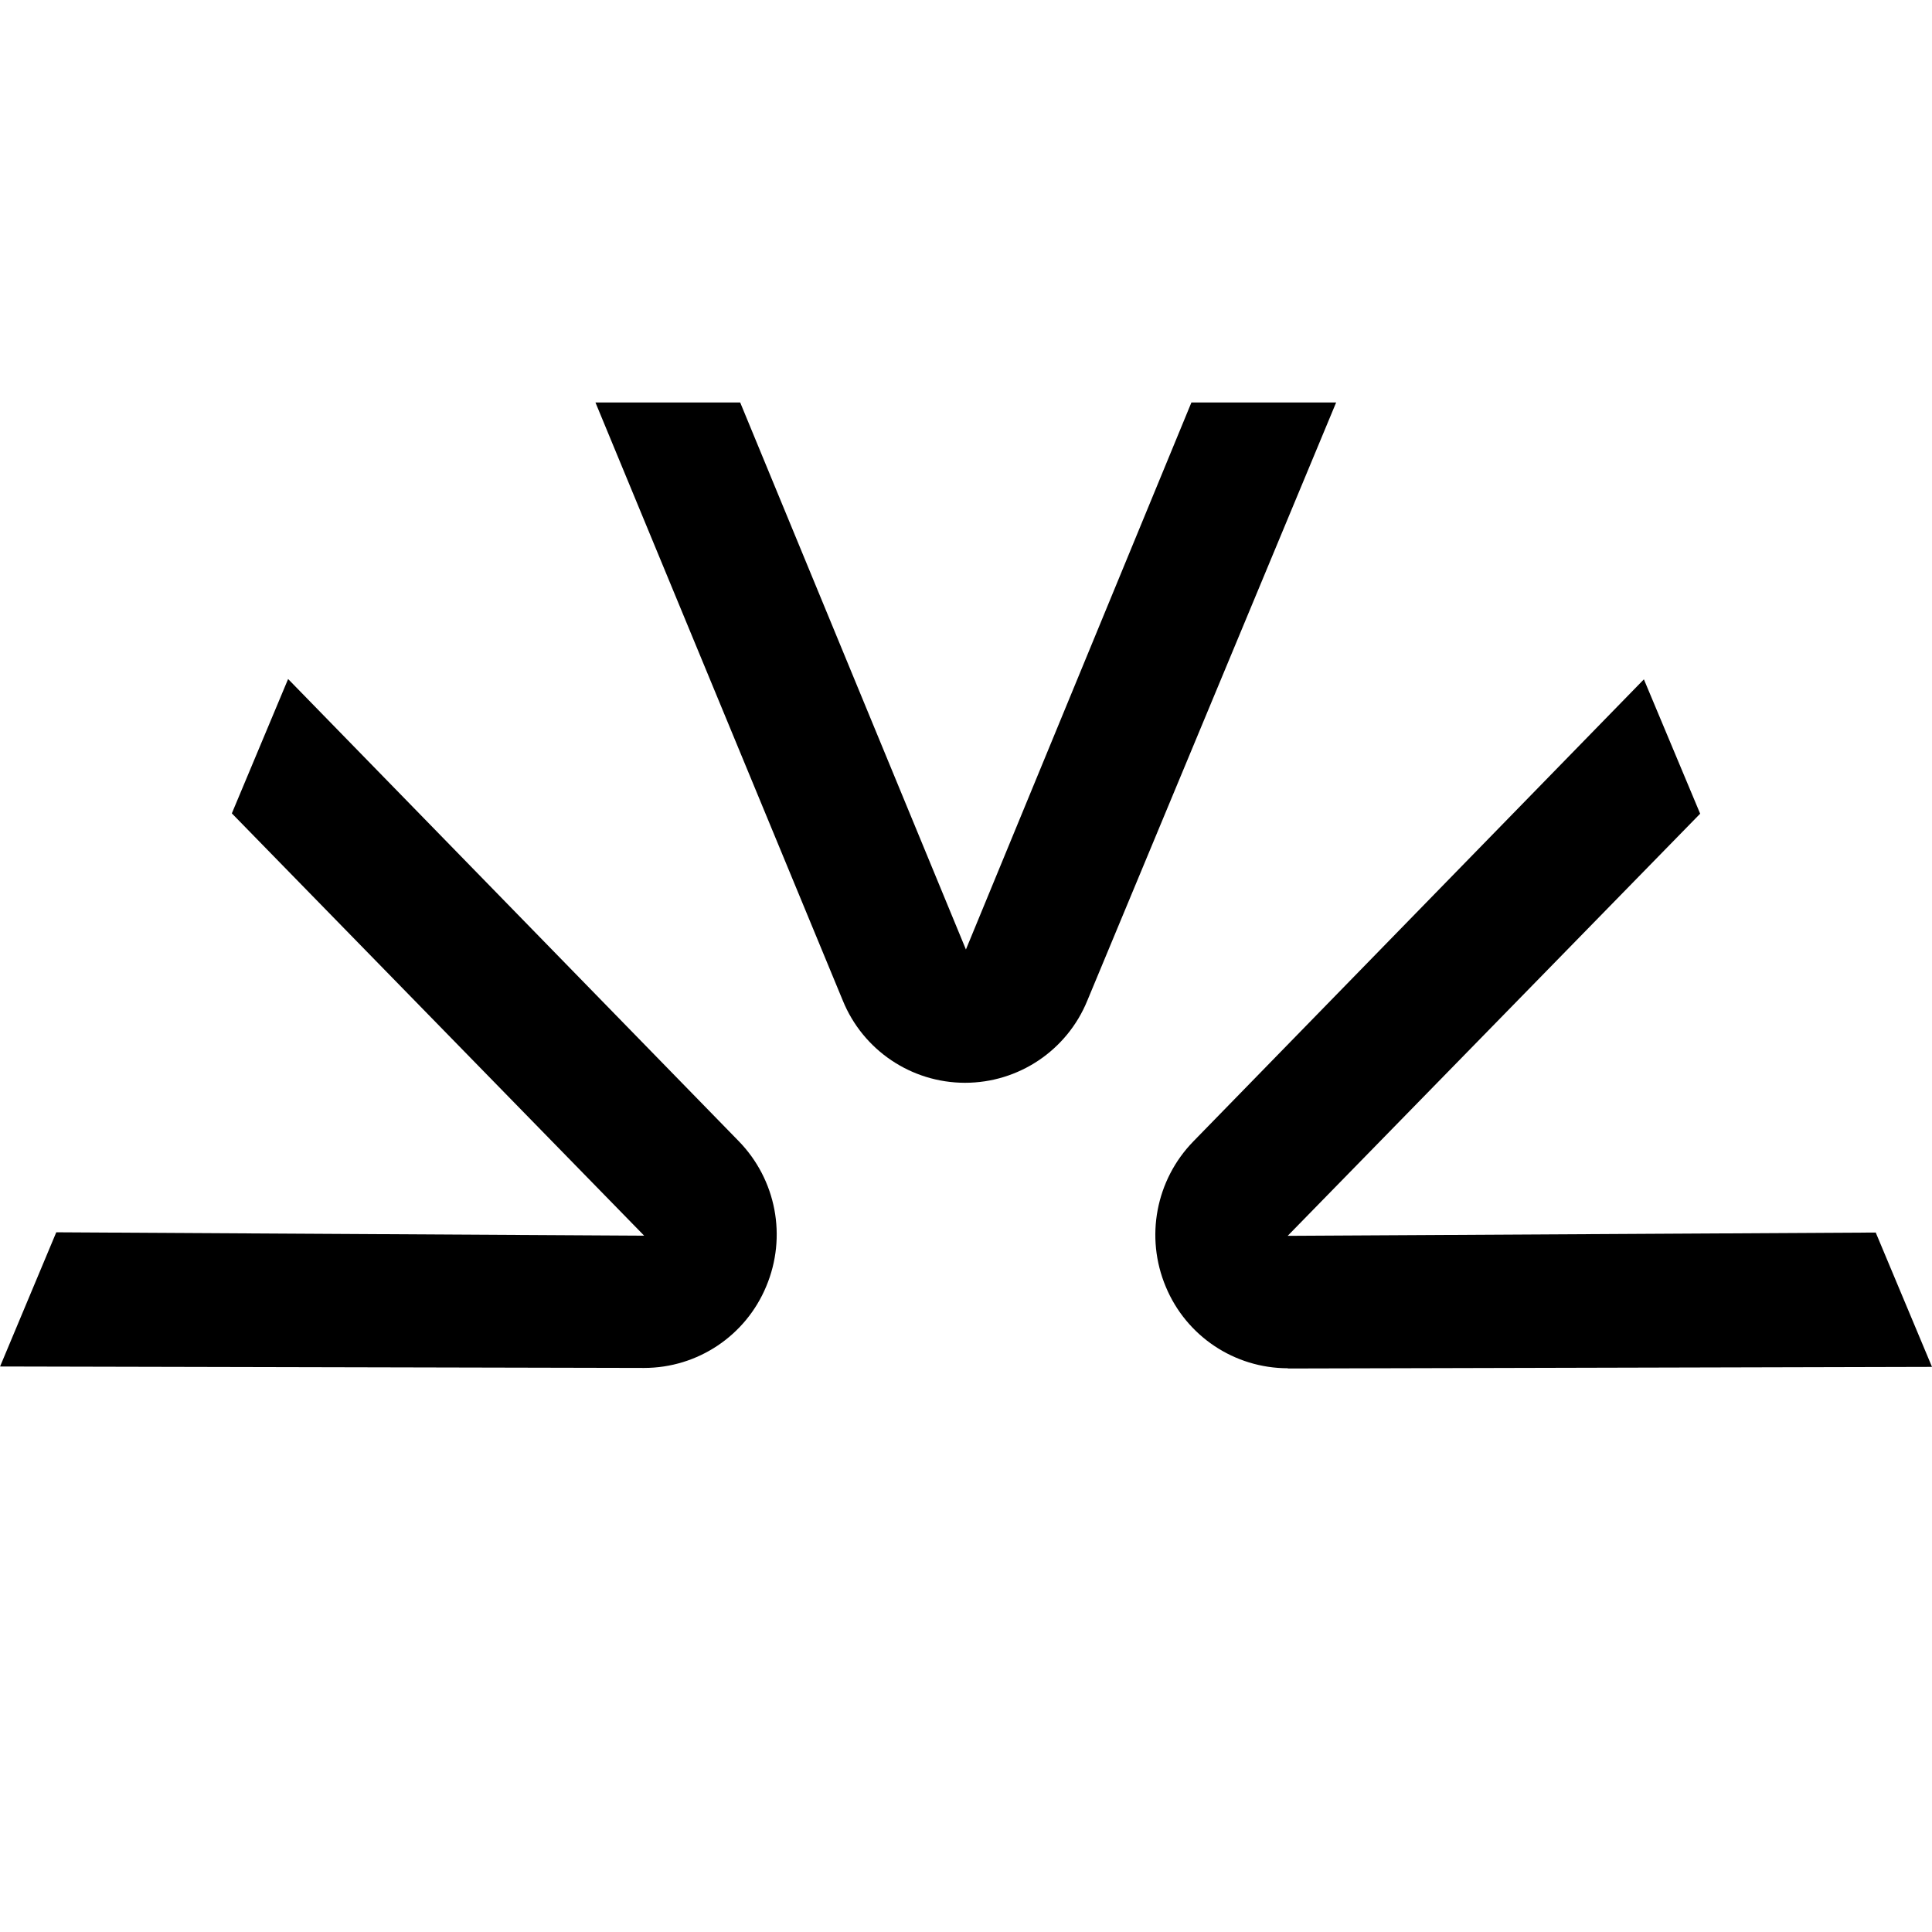
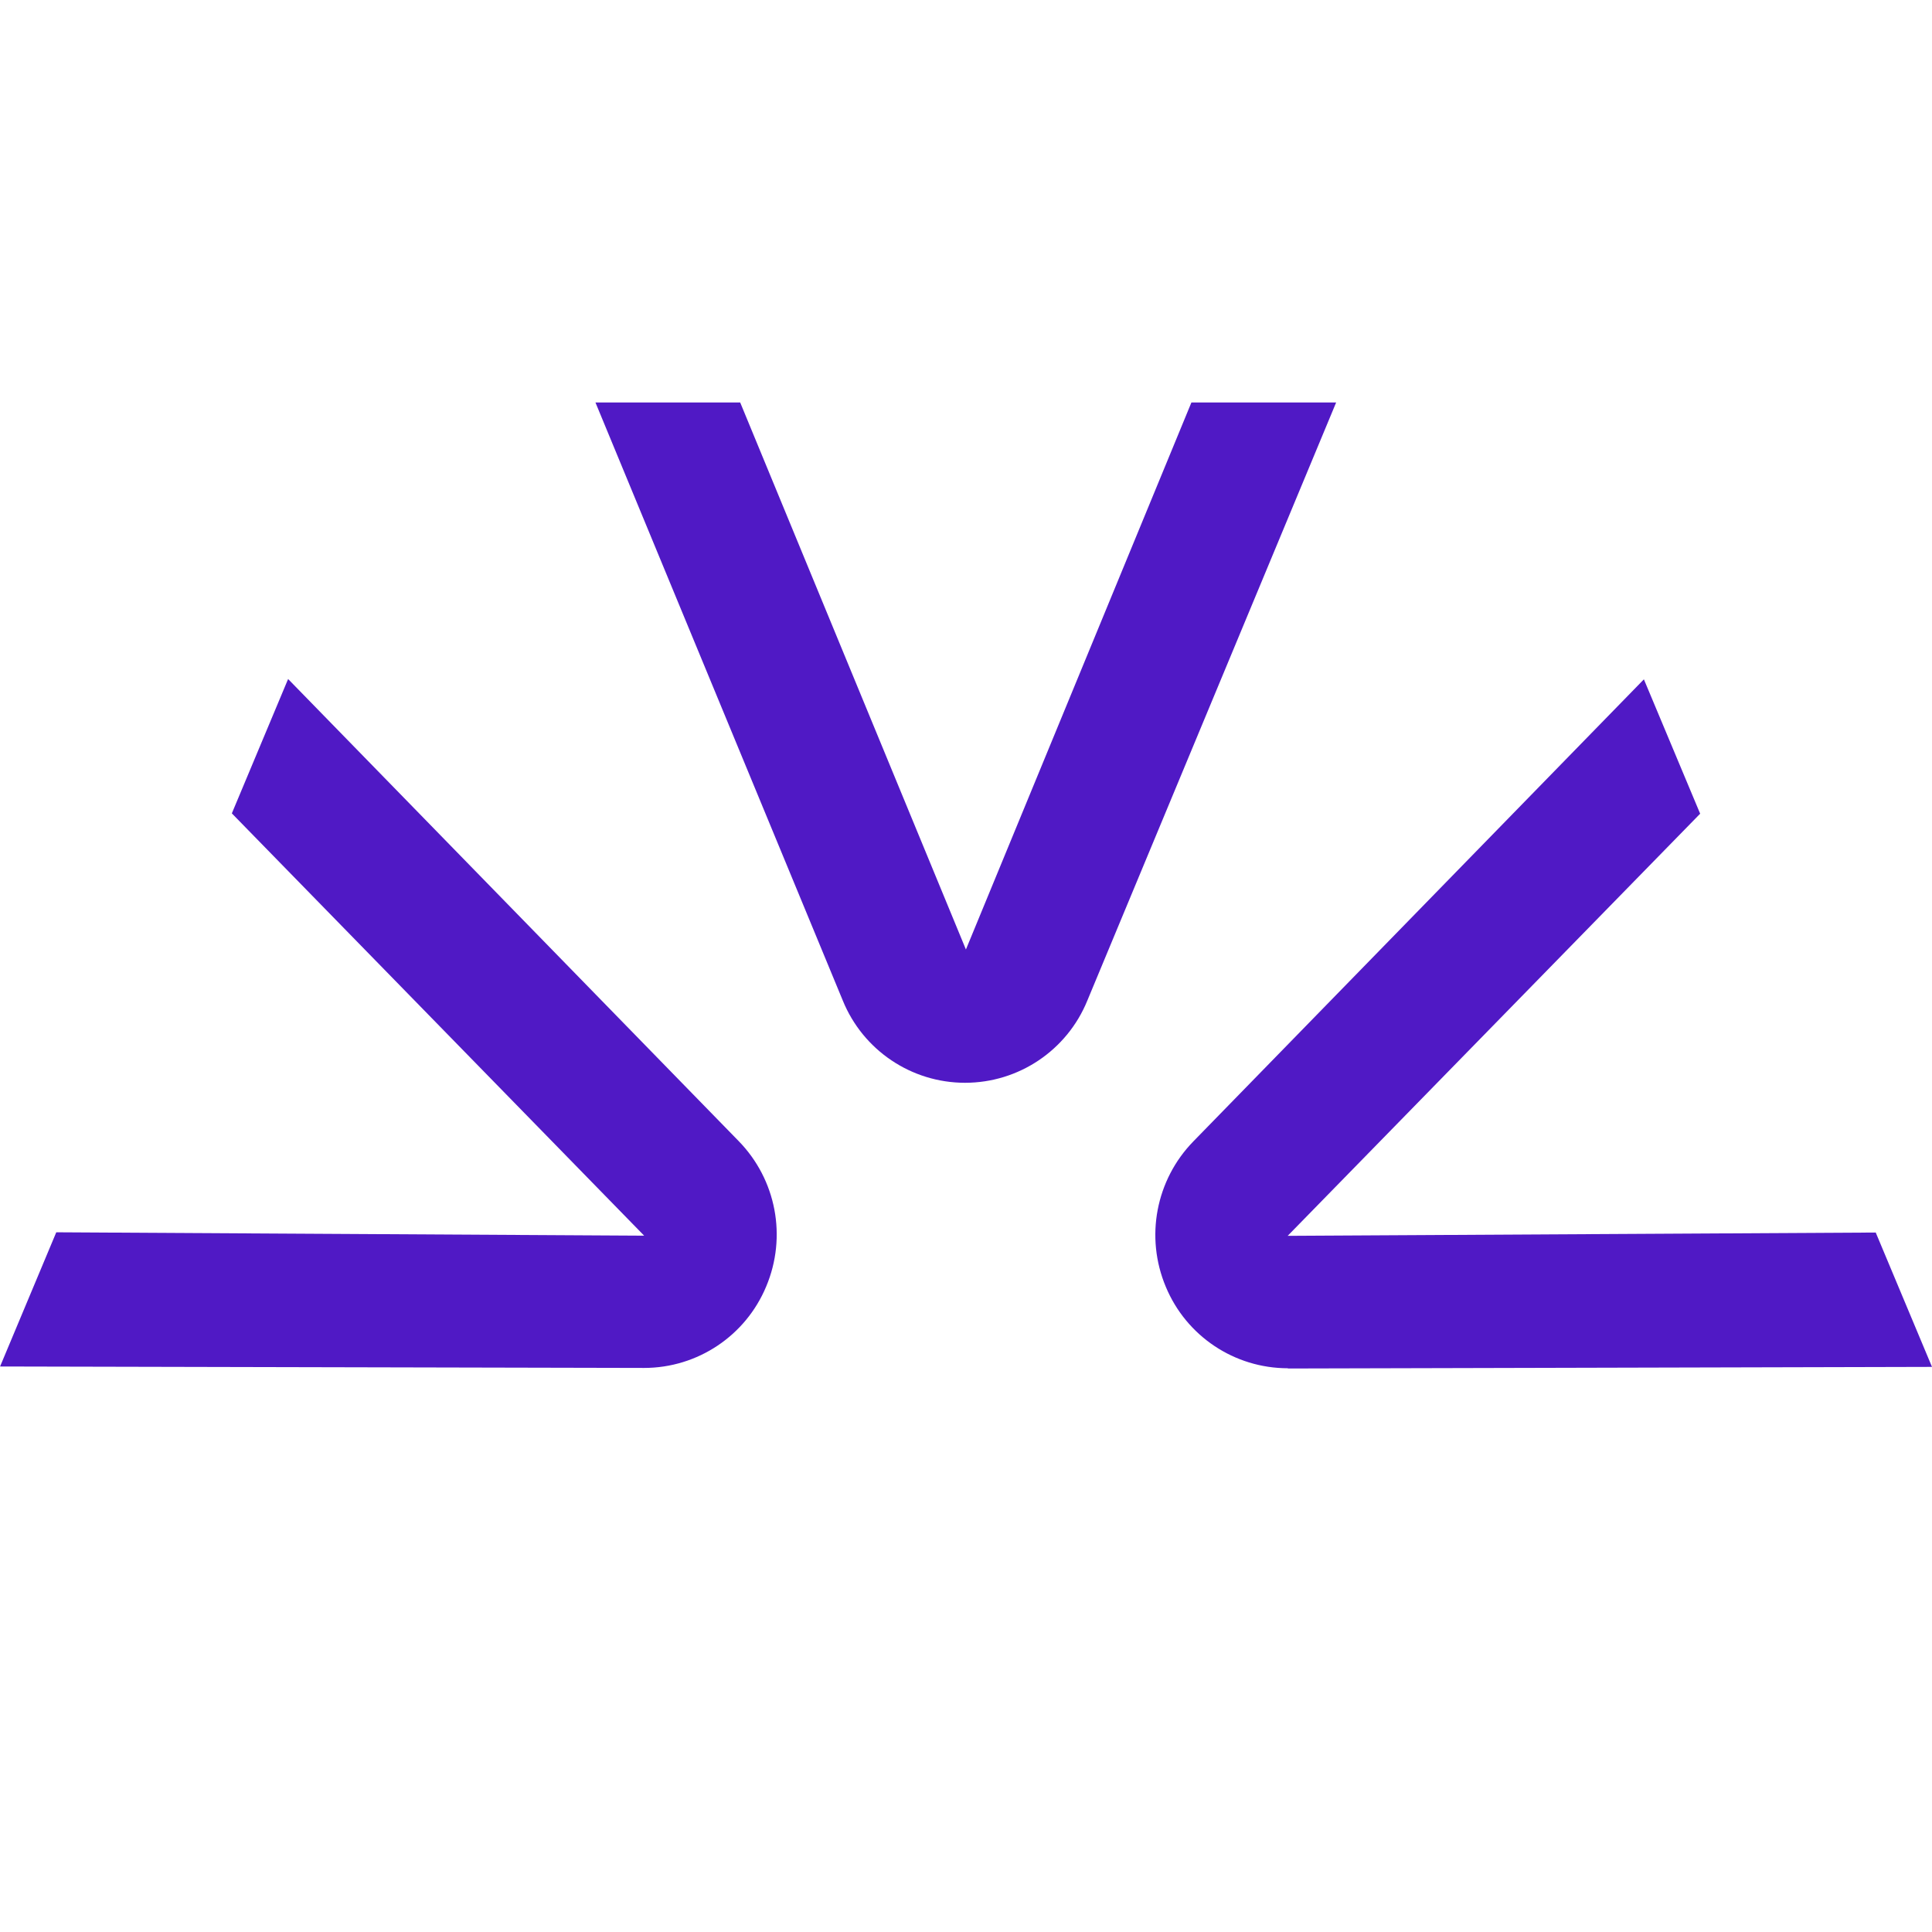
- <svg xmlns="http://www.w3.org/2000/svg" fill="currentColor" fill-rule="evenodd" height="1em" style="flex:none;line-height:1" viewBox="0 0 24 24" width="1em">
-   <path clip-rule="evenodd" d="M14.8 5l-2.801 6.795L9.195 5H7.397l3.072 7.428a1.64 1.64 0 003.038.002L16.598 5H14.8zm1.196 10.352l5.124-5.244-.699-1.669-5.596 5.739a1.664 1.664 0 00-.343 1.807 1.642 1.642 0 001.516 1.012L16 17l8-.02-.699-1.669-7.303.041h-.002zM2.88 10.104l.699-1.669 5.596 5.739c.468.479.603 1.189.343 1.807a1.643 1.643 0 01-1.516 1.012l-8-.018-.002.002.699-1.669 7.303.042-5.122-5.246z" />
+ <svg xmlns="http://www.w3.org/2000/svg" height="1em" style="flex:none;line-height:1" viewBox="0 0 24 24" width="1em">
+   <path clip-rule="evenodd" d="M14.8 5l-2.801 6.795L9.195 5H7.397l3.072 7.428a1.64 1.64 0 003.038.002L16.598 5H14.8zm1.196 10.352l5.124-5.244-.699-1.669-5.596 5.739a1.664 1.664 0 00-.343 1.807 1.642 1.642 0 001.516 1.012L16 17l8-.02-.699-1.669-7.303.041h-.002zM2.88 10.104l.699-1.669 5.596 5.739c.468.479.603 1.189.343 1.807a1.643 1.643 0 01-1.516 1.012l-8-.018-.002.002.699-1.669 7.303.042-5.122-5.246z" fill="#5019C5" fill-rule="evenodd" />
</svg>
